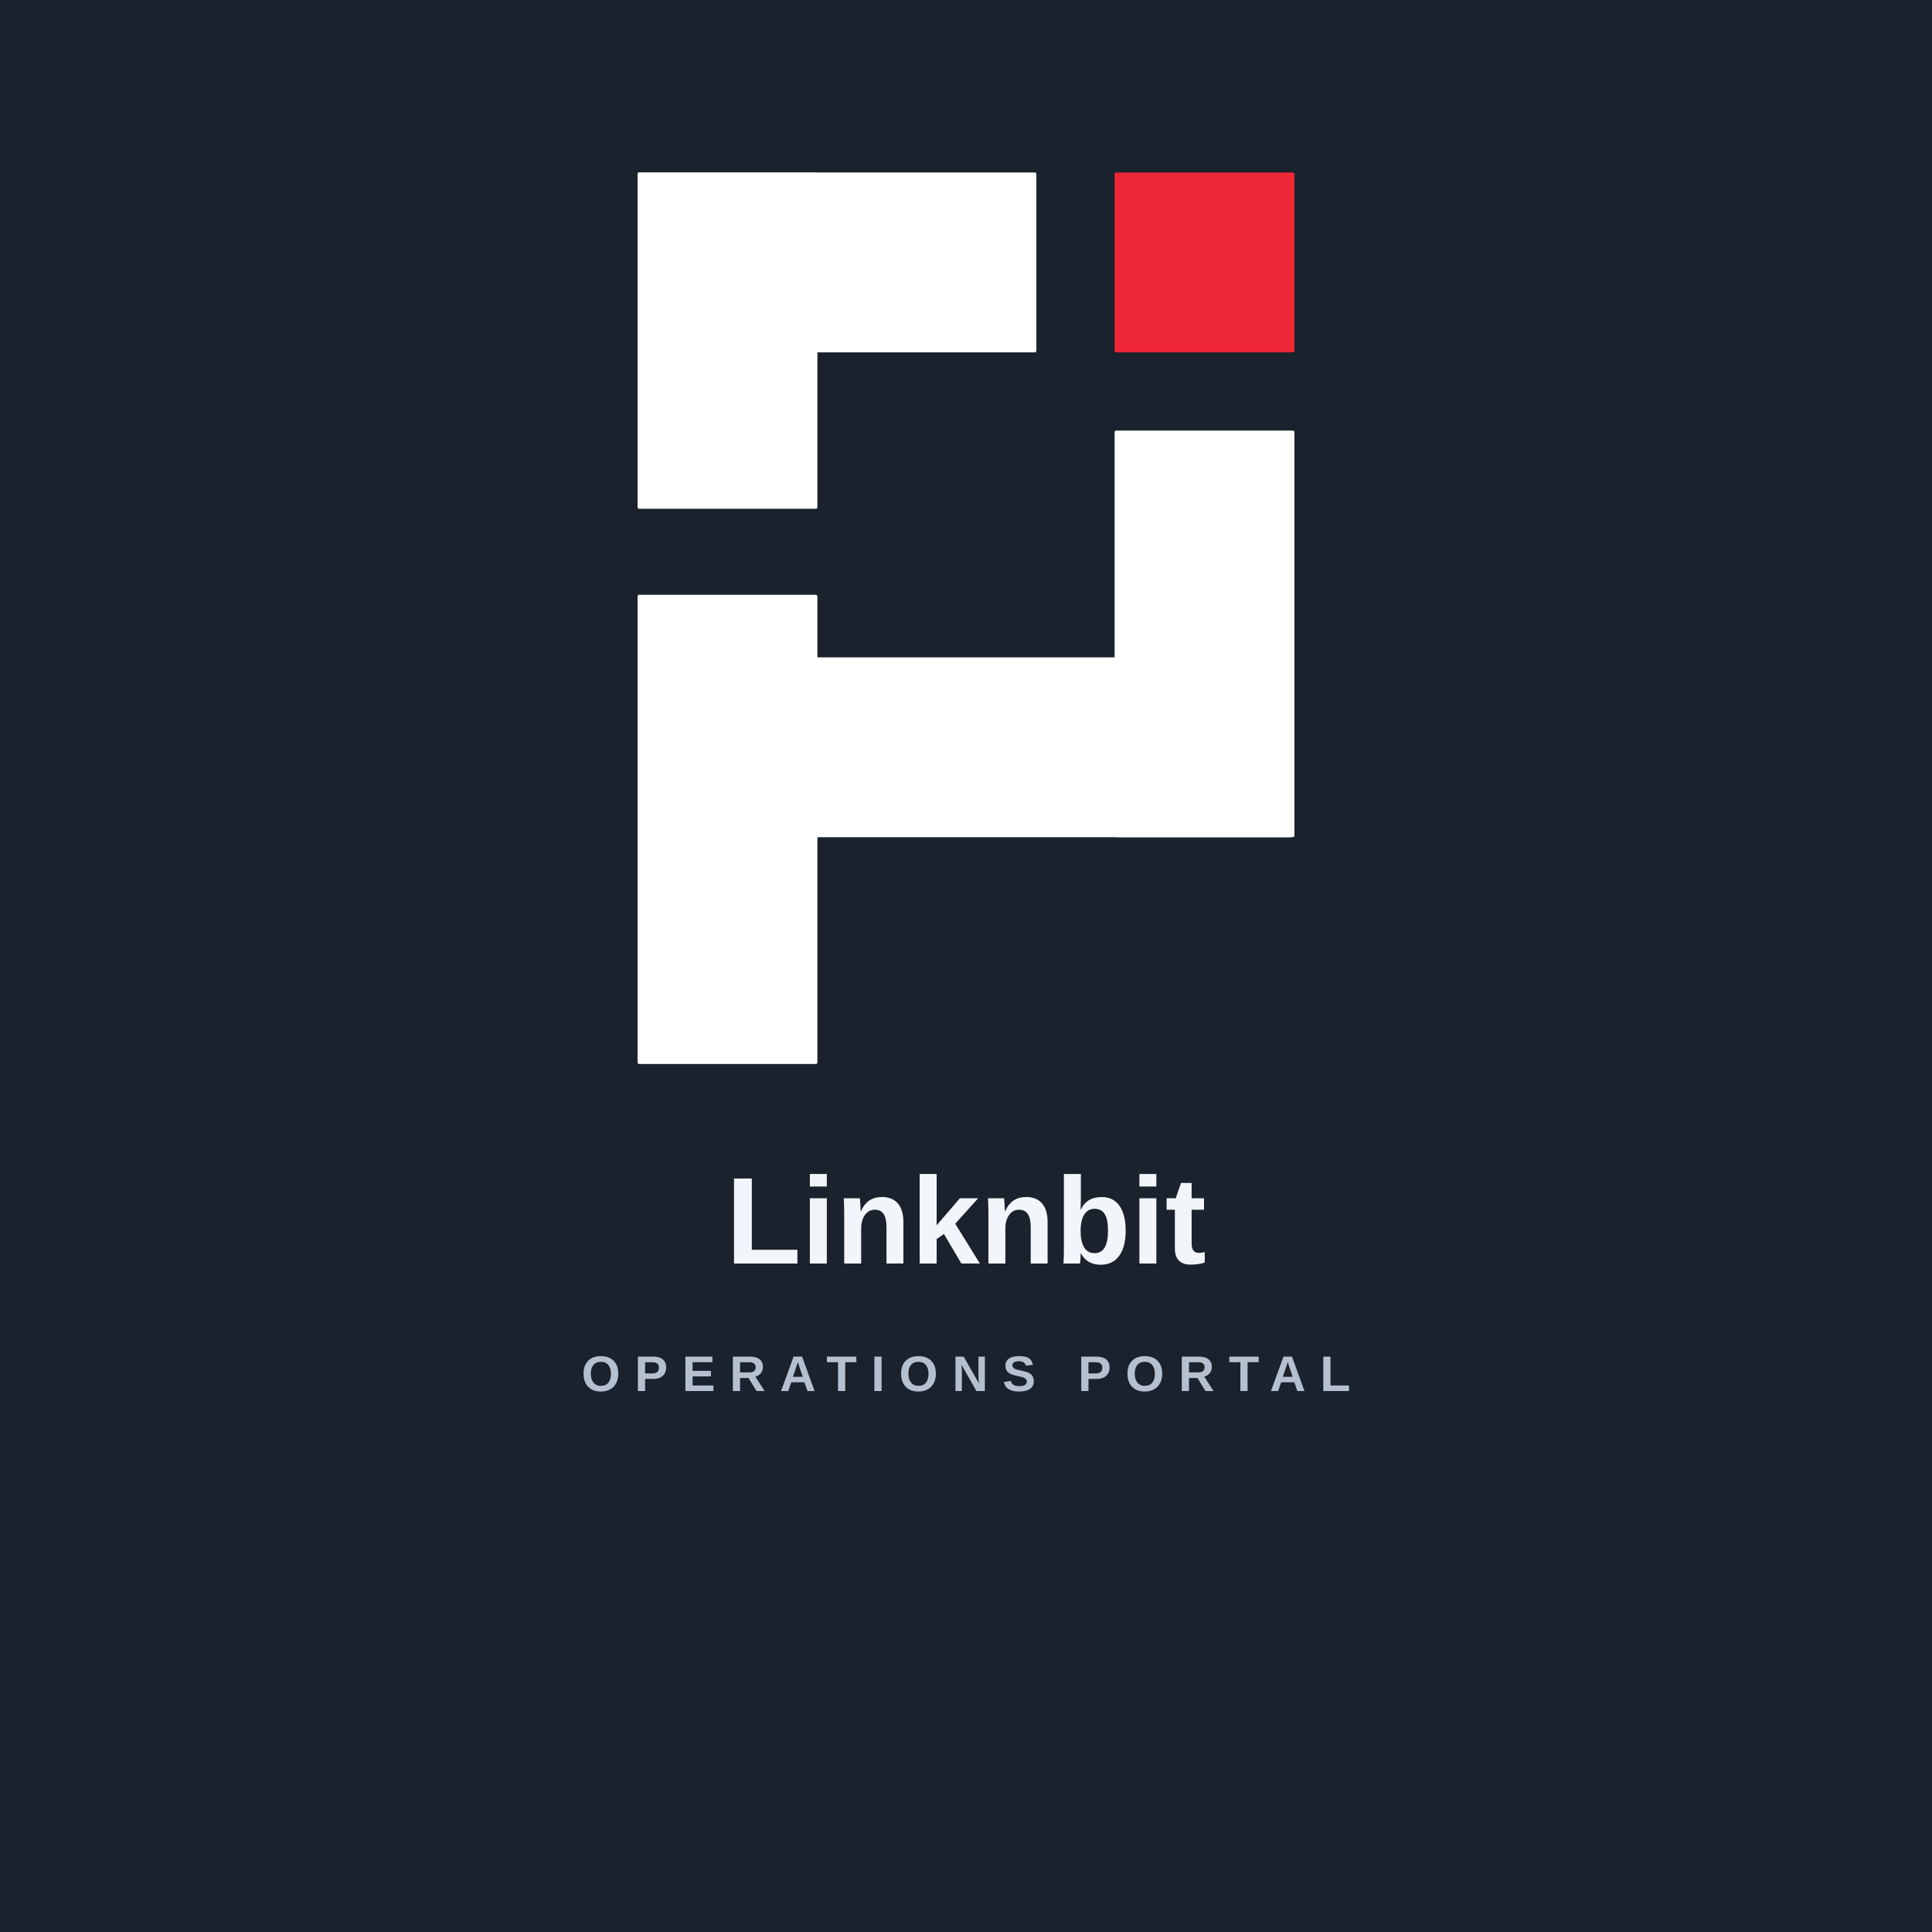
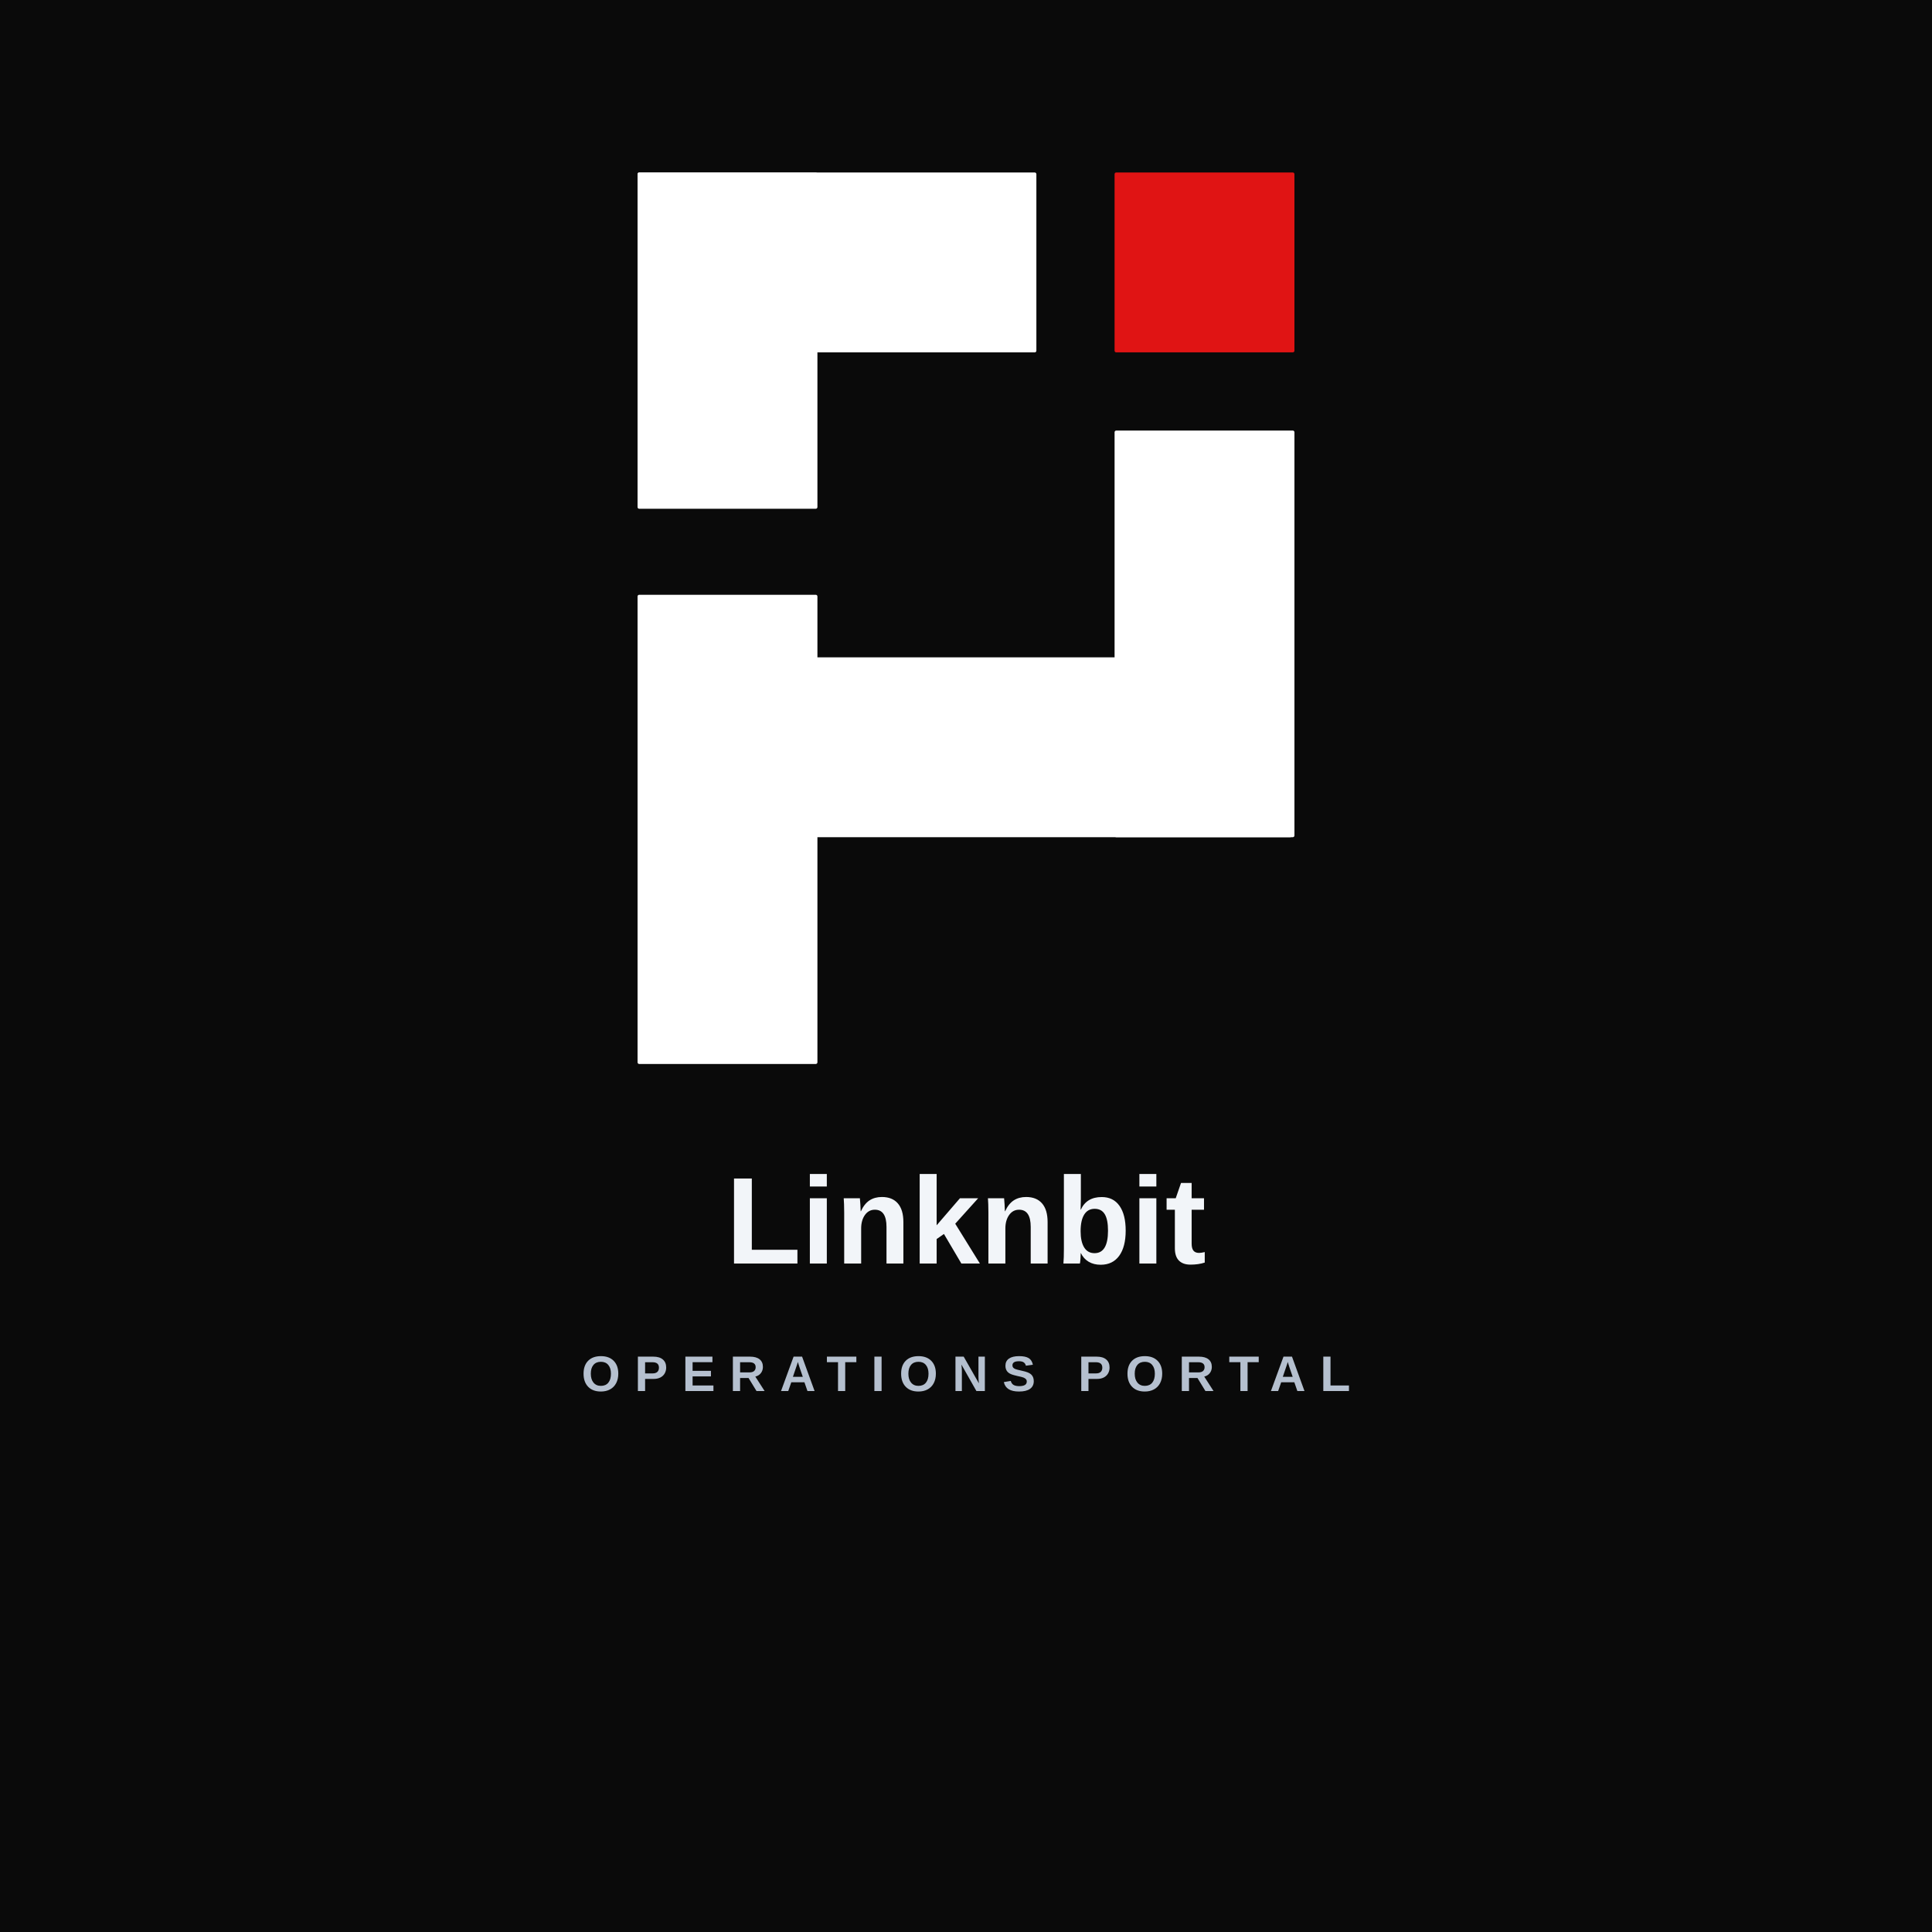
<svg xmlns="http://www.w3.org/2000/svg" width="2048" height="2048" viewBox="0 0 2048 2048" role="img" aria-labelledby="title">
-   <rect width="2048" height="2048" fill="#1A222D" />
+   <rect width="2048" height="2048" fill="#0A0A0A" />
  <g transform="translate(675.84 182.8573) scale(1.7408)">
    <rect x="0" y="257.143" width="109.524" height="285.714" rx="1" fill="white" />
    <rect x="0" y="0" width="109.524" height="204.762" rx="1" fill="white" />
-     <rect x="290.476" y="0" width="109.524" height="109.524" rx="1" fill="#EE2737" />
+     <rect x="290.476" y="0" width="109.524" height="109.524" rx="1" fill="#E01414" />
    <rect x="61.905" y="295.238" width="338.095" height="109.524" rx="2.825" fill="white" />
    <rect x="0" y="0" width="242.857" height="109.524" rx="1" fill="white" />
    <rect x="290.476" y="157.143" width="109.524" height="247.619" rx="1" fill="white" />
  </g>
  <text x="1024" y="1339.41" text-anchor="middle" fill="#F2F5F9" font-family="Arial, Helvetica, sans-serif" font-size="131" font-weight="700">Linknbit</text>
  <text x="1024" y="1474.56" text-anchor="middle" fill="#B5C0CF" font-family="Arial, Helvetica, sans-serif" font-size="53" font-weight="700" letter-spacing="15">OPERATIONS PORTAL</text>
</svg>
